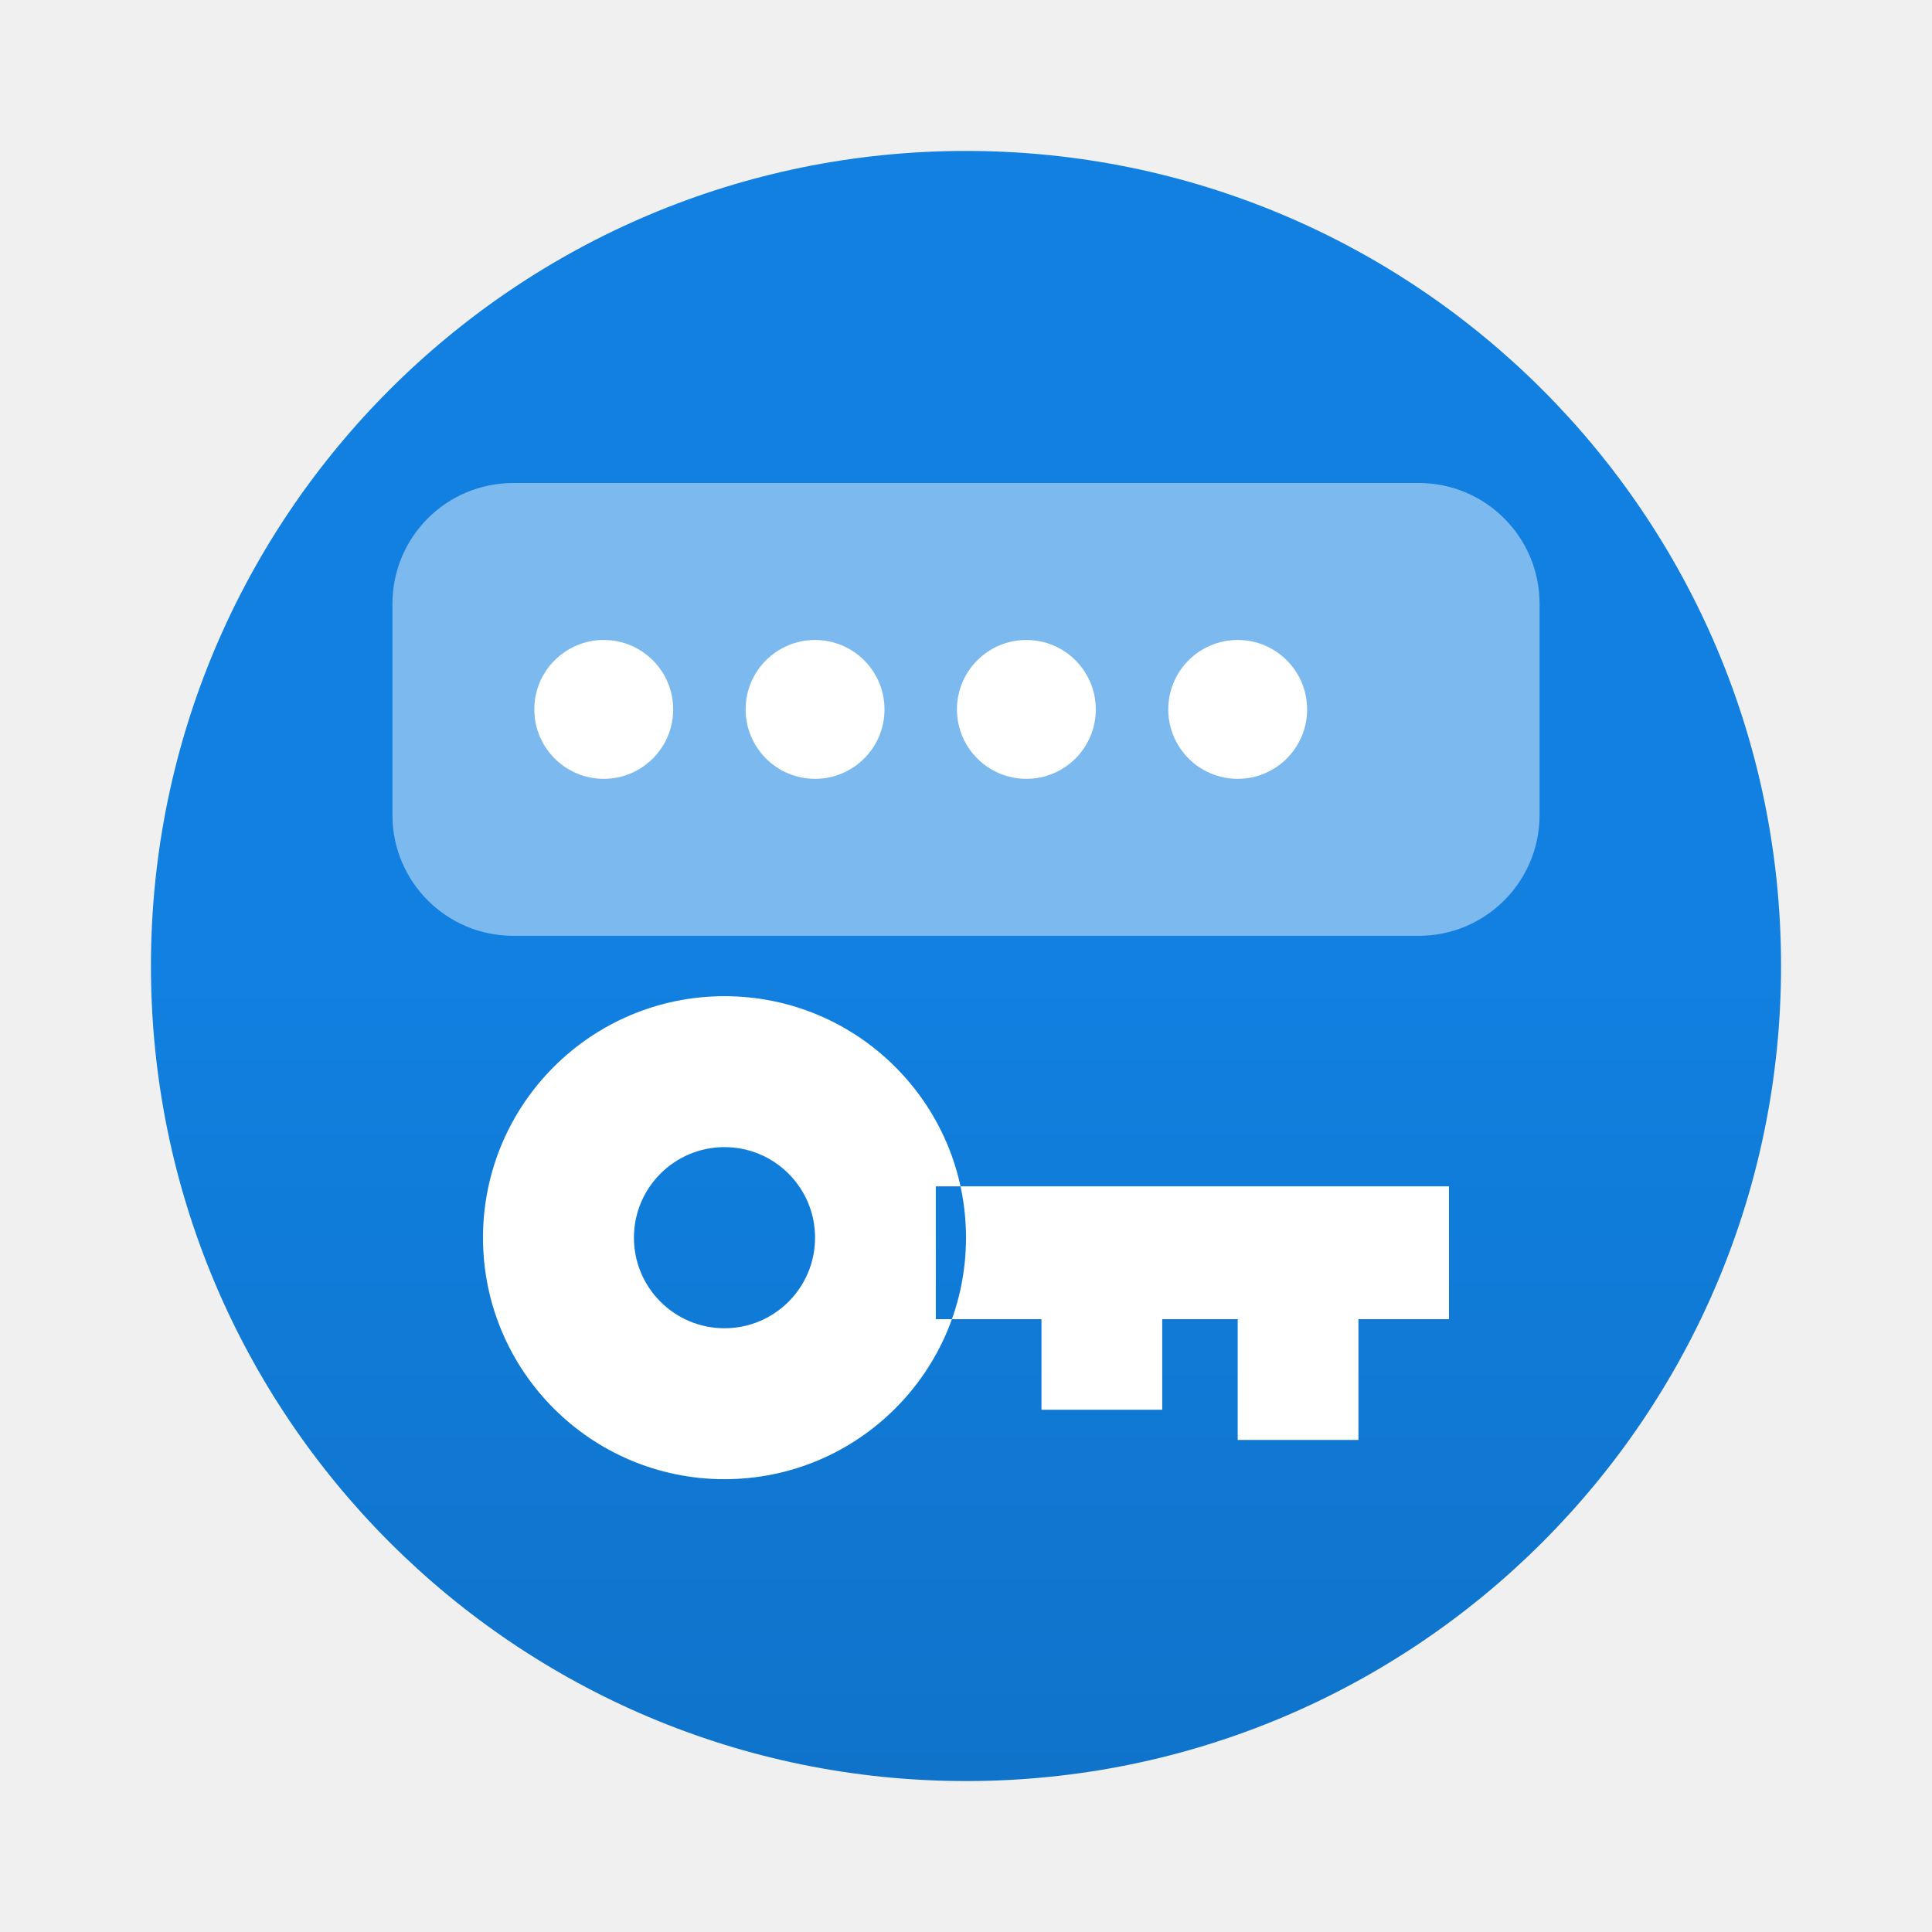
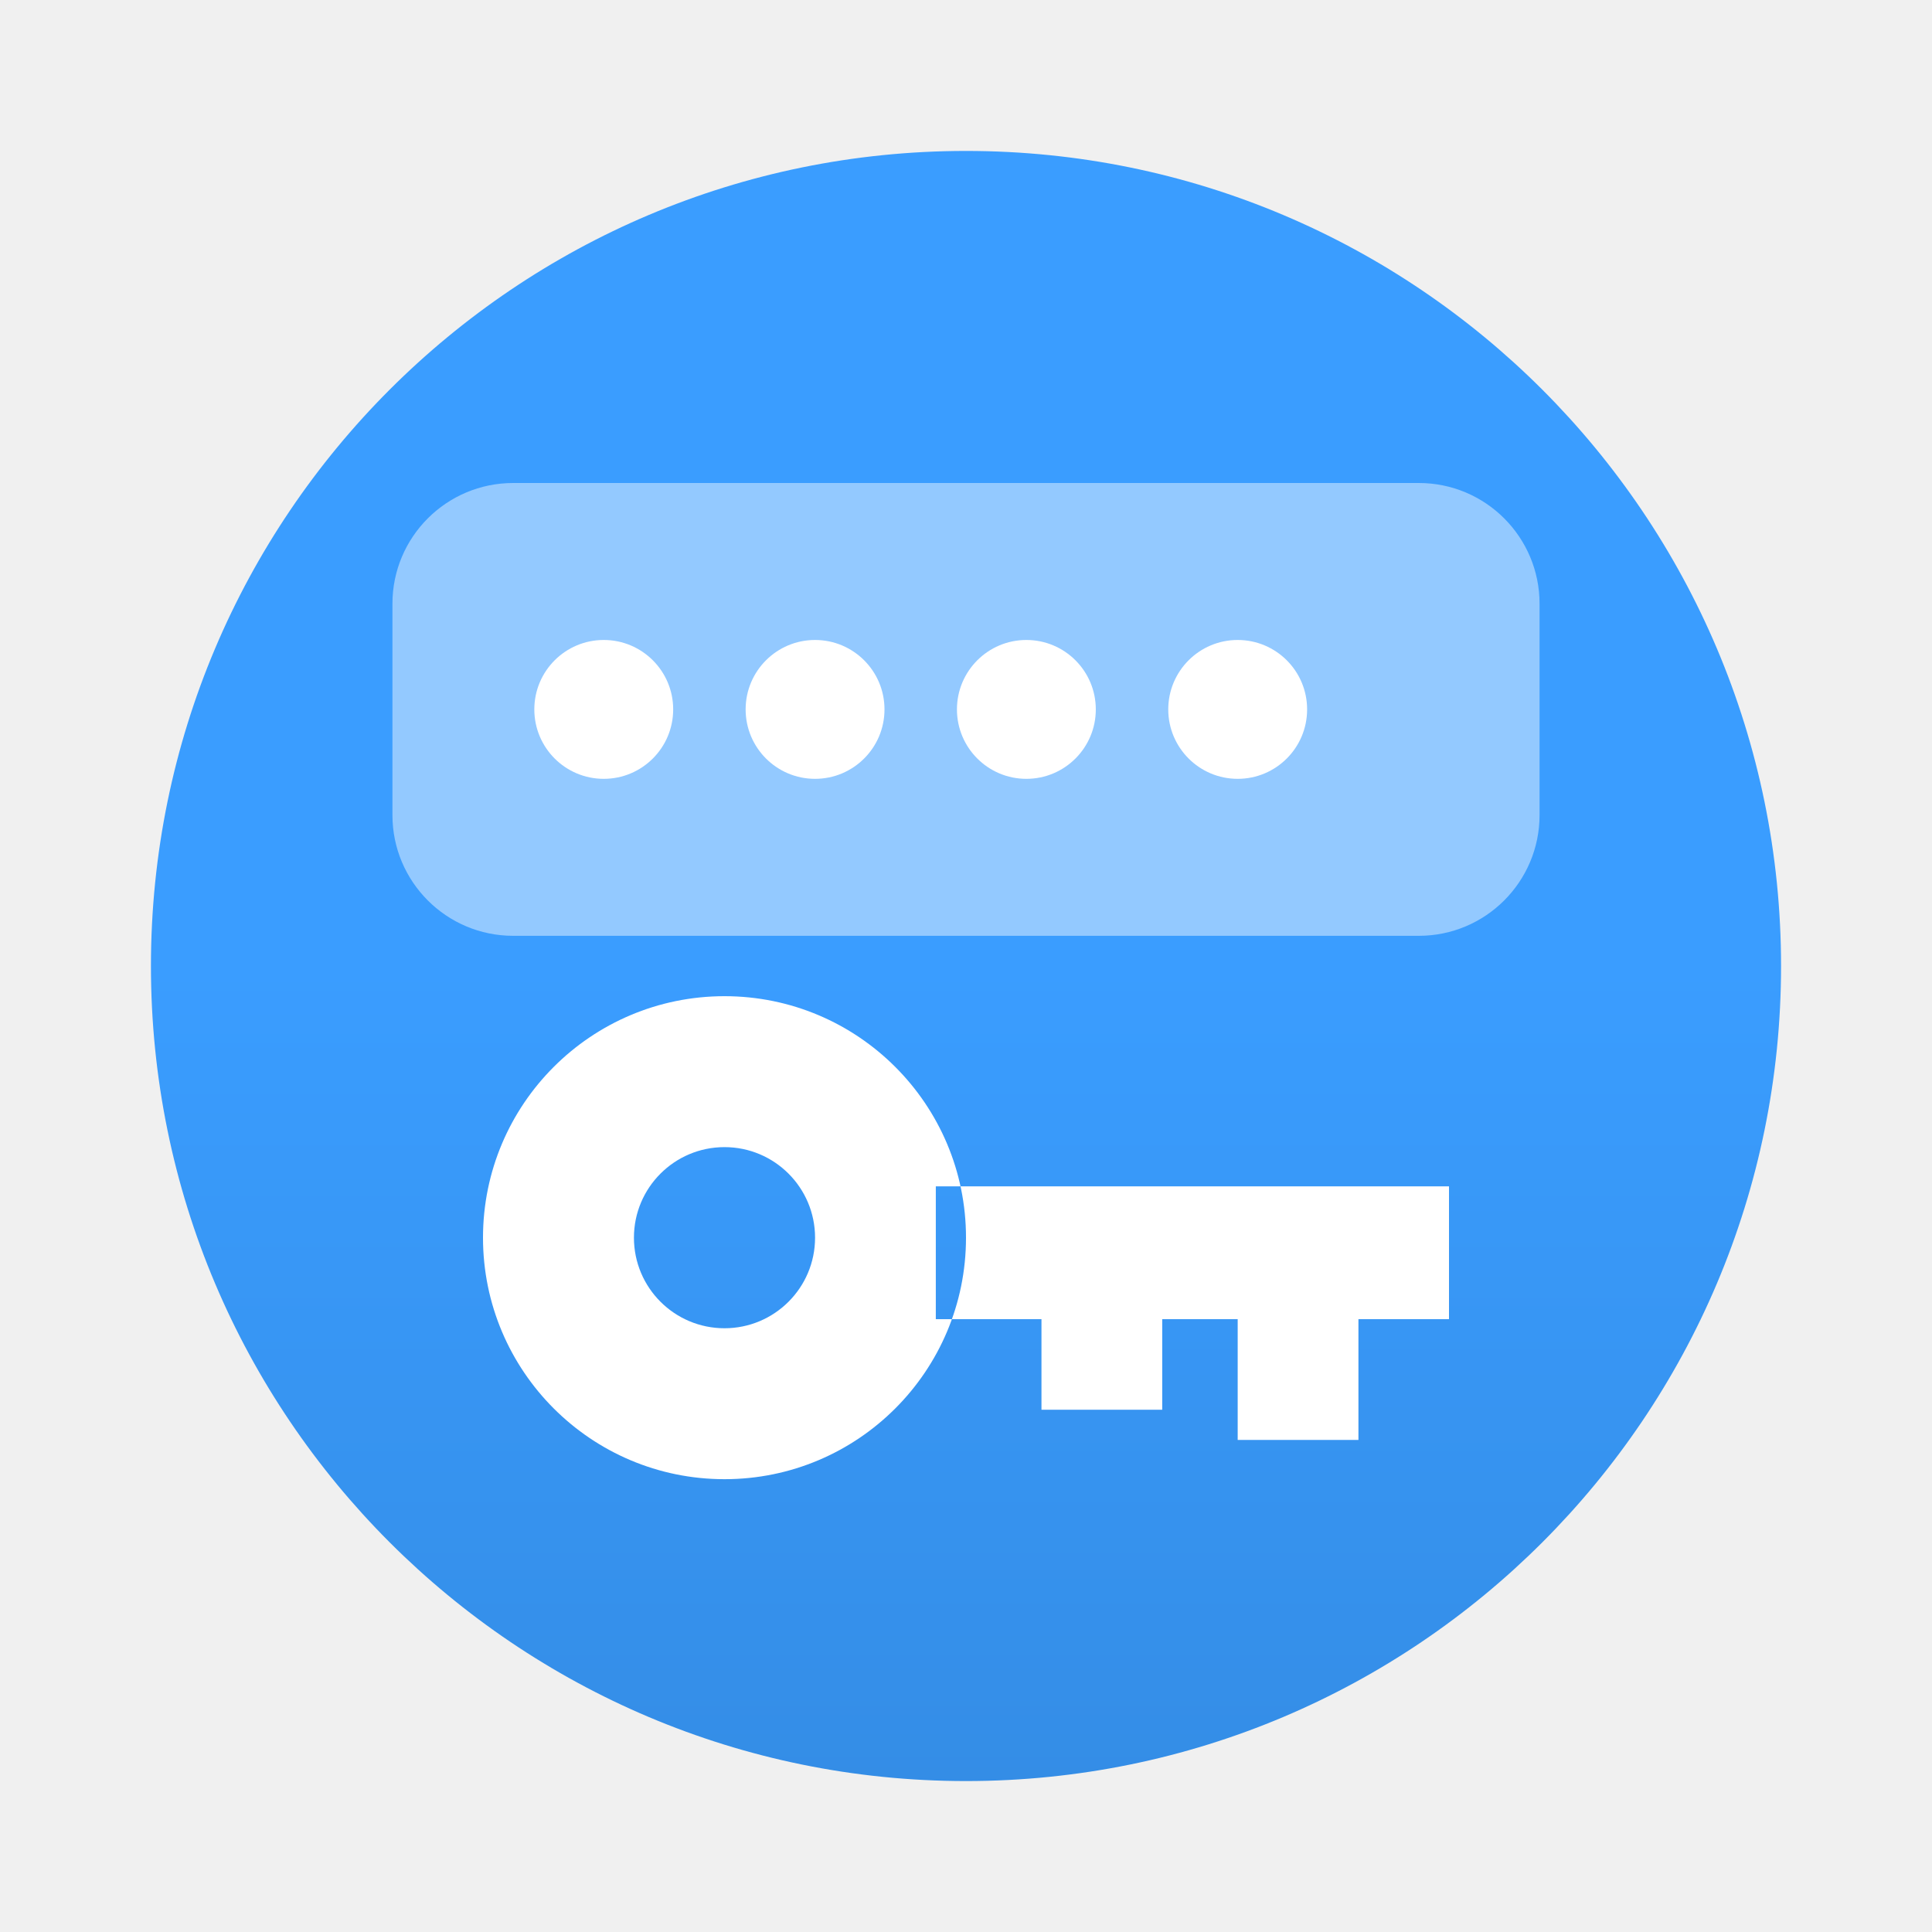
<svg xmlns="http://www.w3.org/2000/svg" width="64" height="64" viewBox="0 0 64 64">
  <defs>
    <linearGradient id="disk-fill" x1="0" y1="0" x2="0" y2="1">
-       <stop offset=".5" stop-color="#1180e0" />
-       <stop offset="1" stop-color="#0f73ca" />
+       <stop offset=".5" stop-color="#3a9dff" />
+       <stop offset="1" stop-color="#348de6" />
    </linearGradient>
  </defs>
  <circle cx="32" cy="32" r="27" fill="url(#disk-fill)" />
  <rect x="13" y="16" width="38" height="15" rx="4" fill="#fff" opacity=".45" />
  <circle cx="20" cy="23.5" r="2.3" fill="#fff" />
  <circle cx="27" cy="23.5" r="2.3" fill="#fff" />
  <circle cx="34" cy="23.5" r="2.3" fill="#fff" />
  <circle cx="41" cy="23.5" r="2.3" fill="#fff" />
  <path d="M24 33a8 8 0 1 1 0 16a8 8 0 0 1 0-16zm0 5a3 3 0 1 0 0 6a3 3 0 0 0 0-6zM31 39.3h17v4.4h-3v4h-4v-4h-2.5v3h-4v-3H31z" fill="#fff" fill-rule="evenodd" />
</svg>
